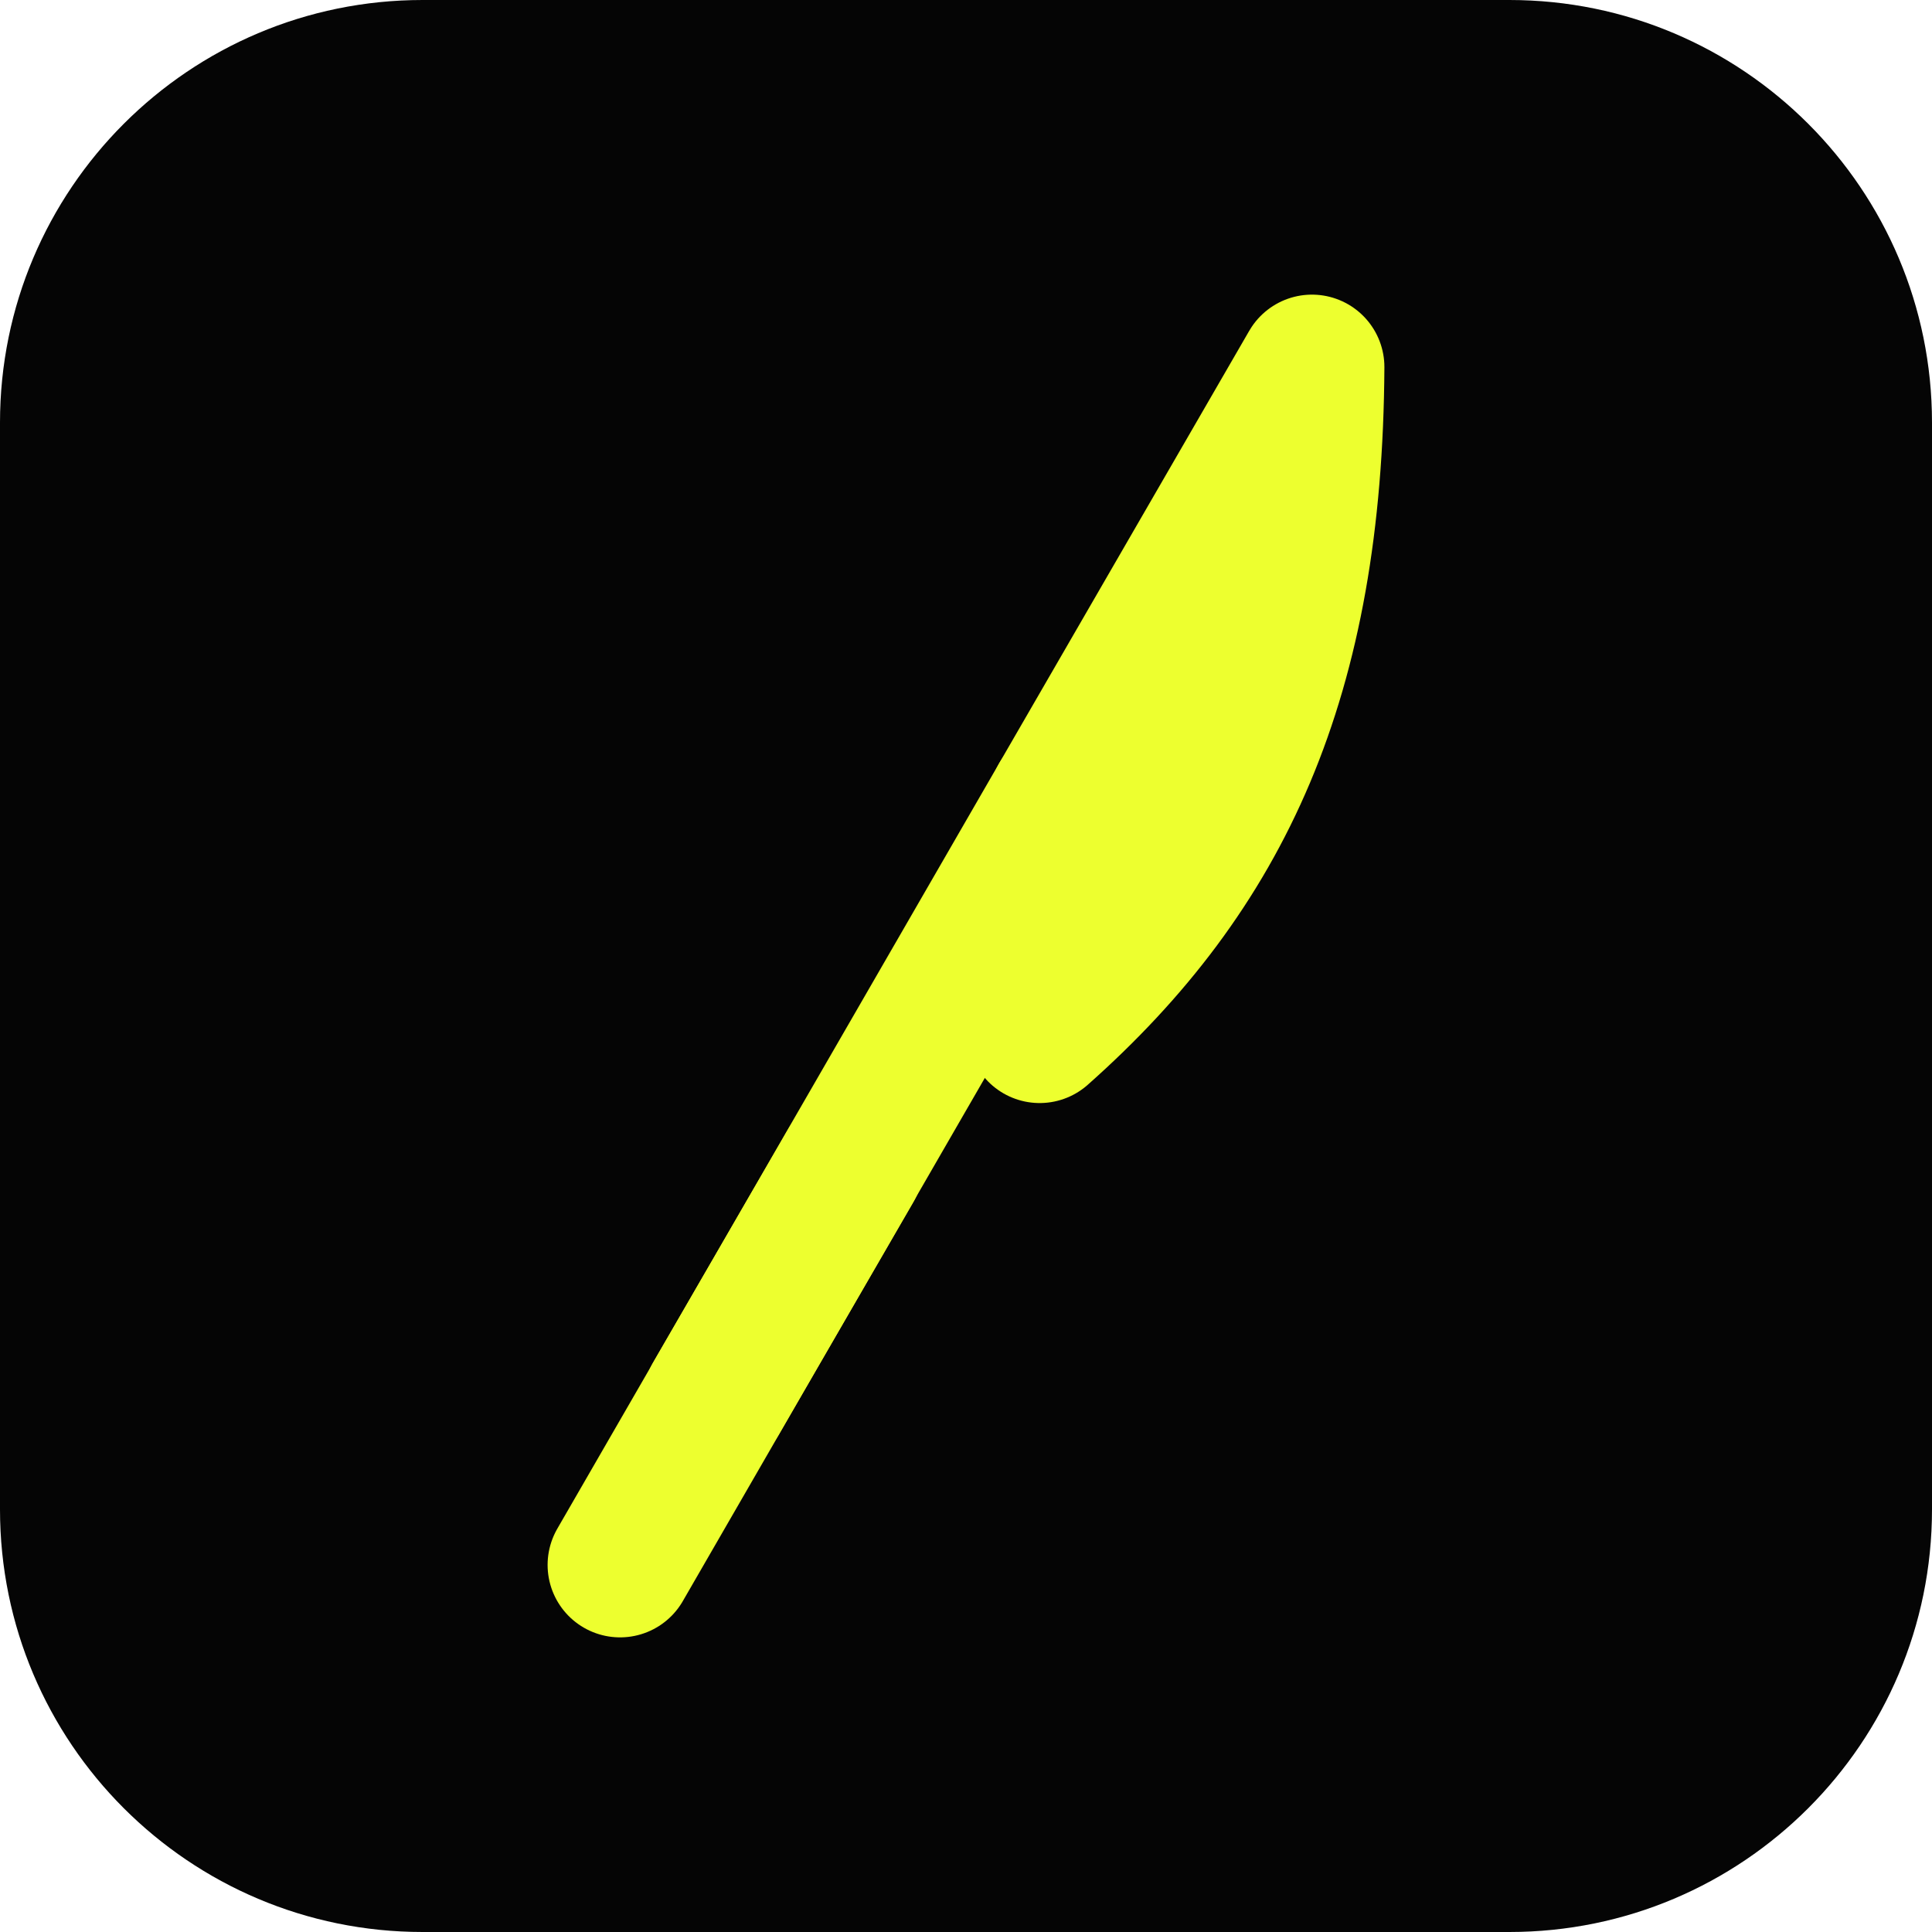
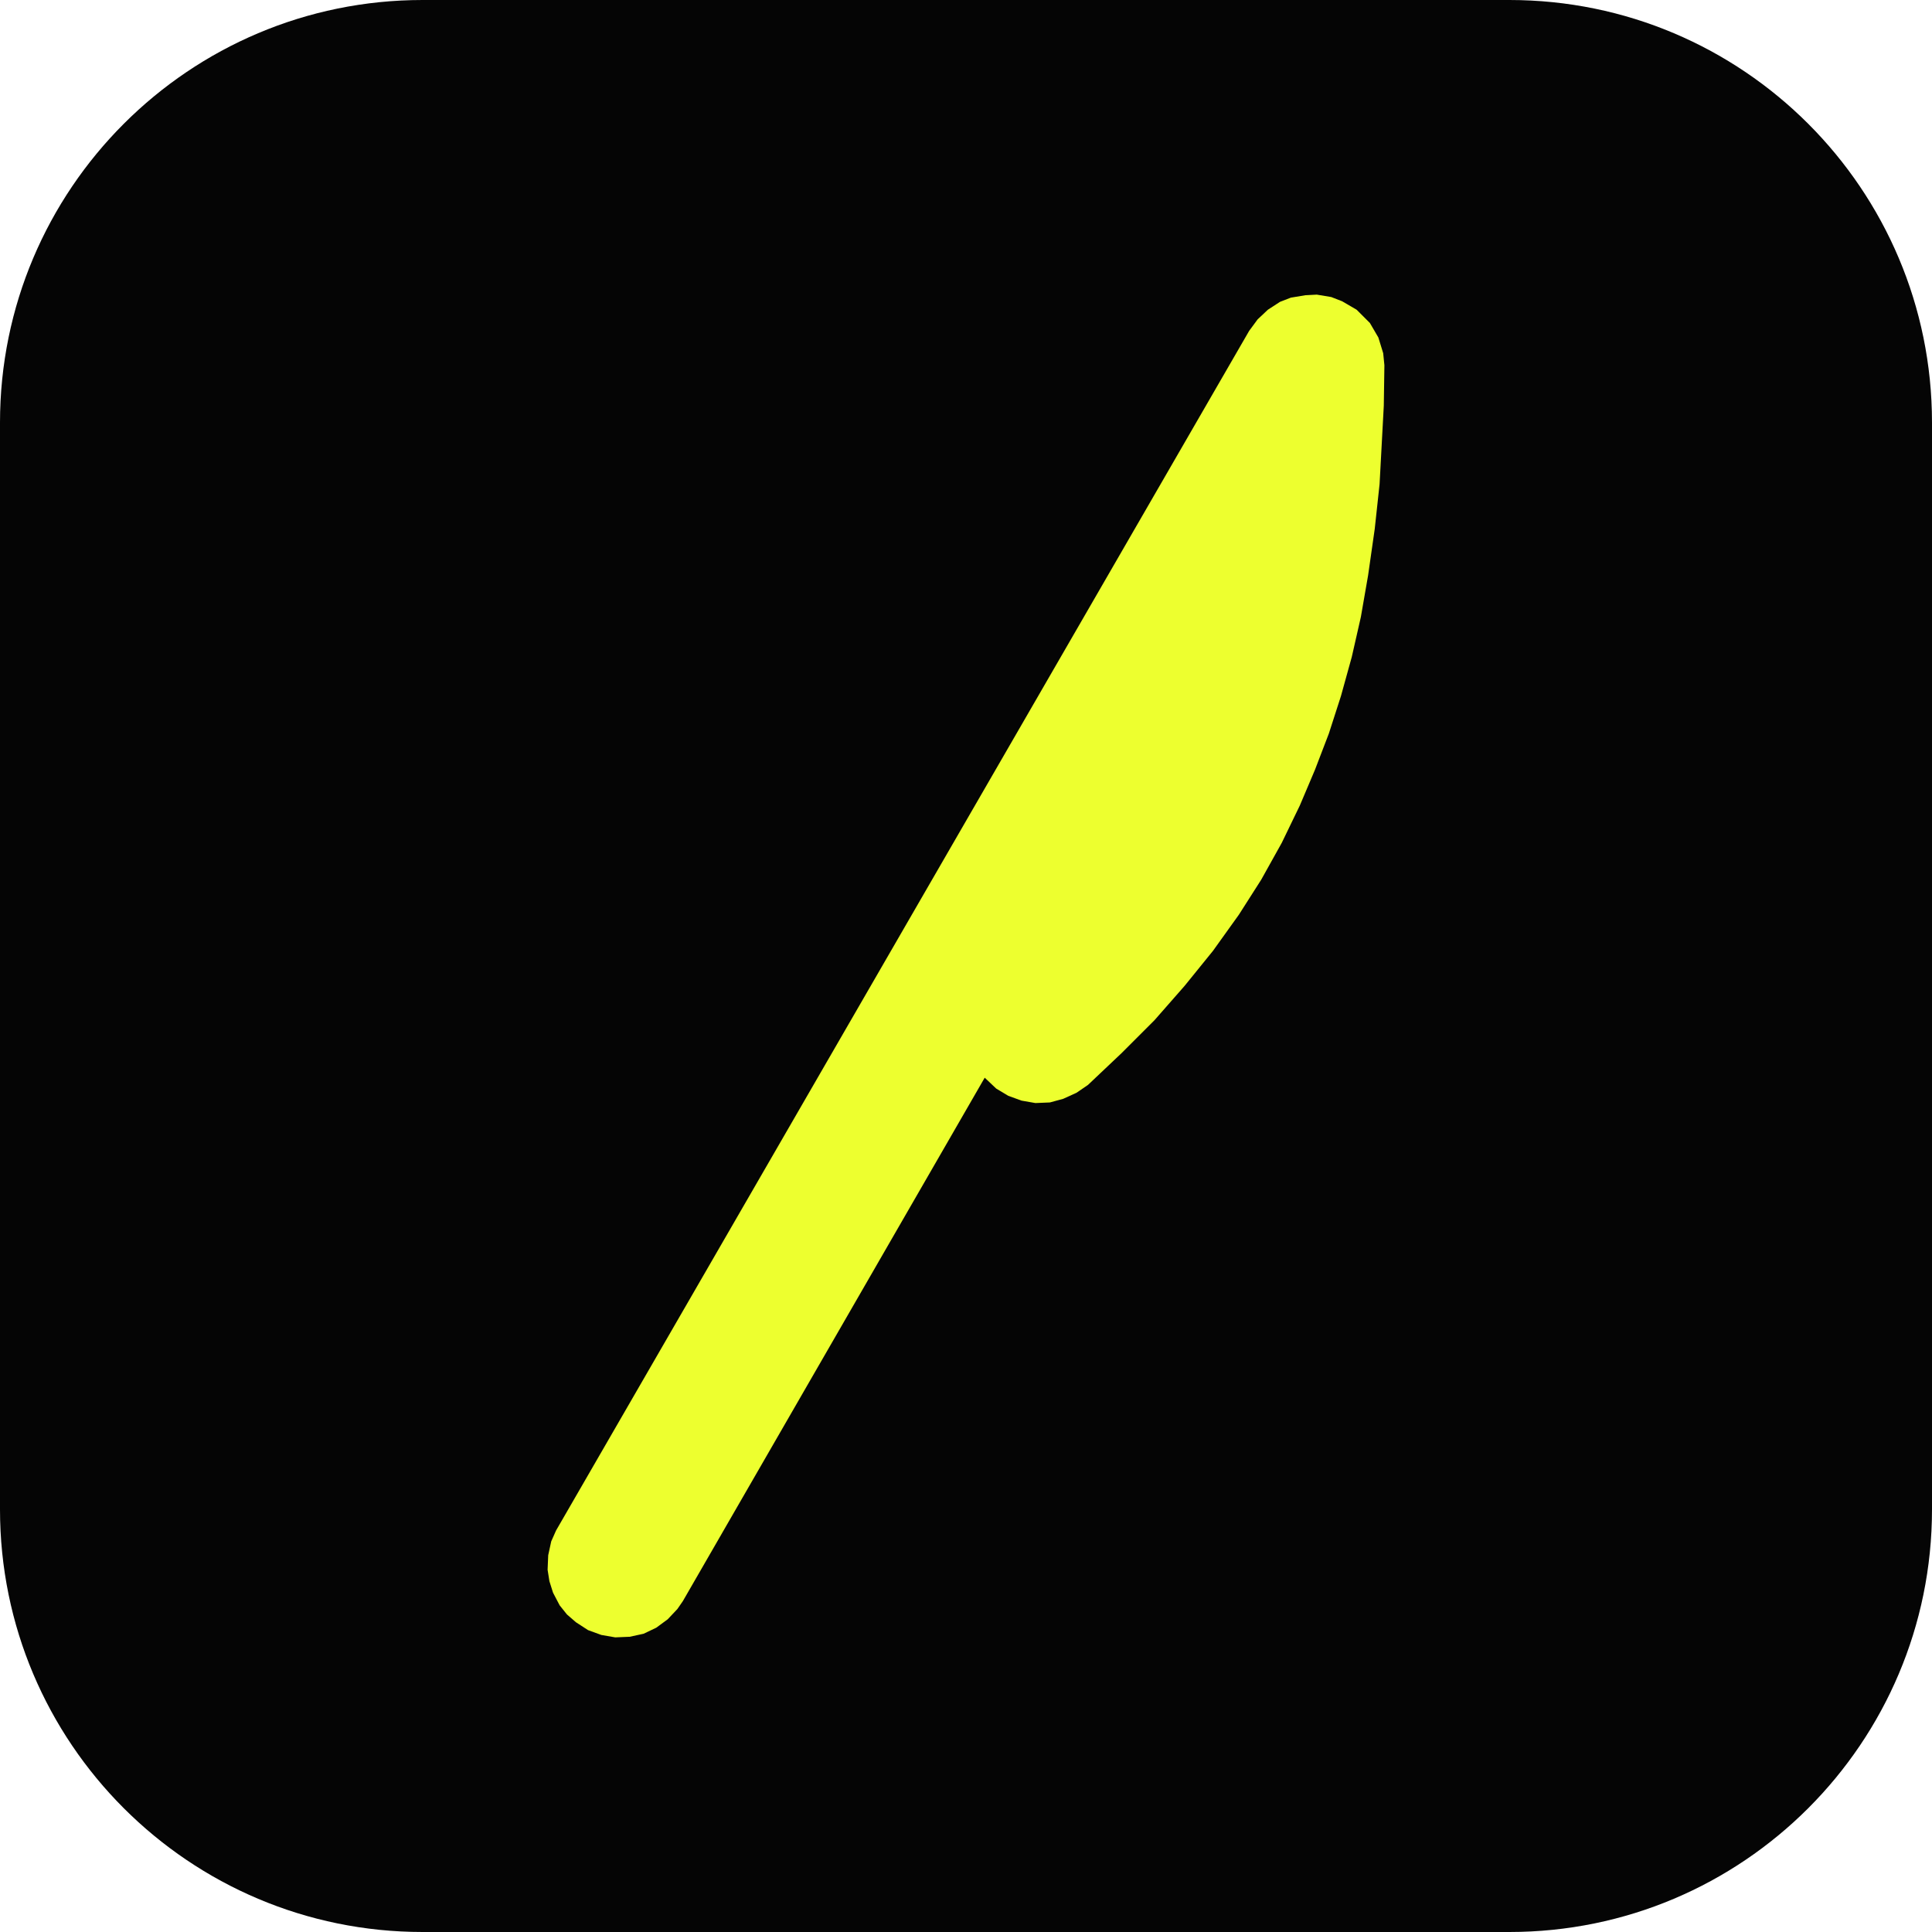
<svg xmlns="http://www.w3.org/2000/svg" viewBox="0 0 64 64" width="64" height="64">
  <rect width="64" height="64" rx="14" fill="#050505" />
-   <g transform="translate(8 8) scale(2)" fill="none" stroke="#edff2f" stroke-width="2.4" stroke-linecap="round" stroke-linejoin="round">
-     <path d="M6.27 21.92 13.59 9.24" />
-     <path d="M13.59 9.24 17.73 2.08c-.03 5.13-1.5 8.32-4.51 10.99" />
-     <path d="M10.09 15.31 7.86 19.16" />
+   <g transform="translate(8 8) scale(2)" fill="#edff2f">
+     <path d="M12.31 13.85 7.31 22.52 7.22 22.65 7.06 22.82 6.87 22.96 6.66 23.06 6.43 23.11 6.19 23.12 5.96 23.08 5.74 23 5.54 22.87 5.39 22.74 5.27 22.59 5.16 22.38 5.1 22.19 5.07 22 5.08 21.76 5.13 21.53 5.21 21.35 16.69 1.48 16.83 1.29 17 1.13 17.2 1 17.38 0.93 17.62 0.89 17.81 0.88 18.05 0.92 18.23 0.99 18.47 1.13 18.58 1.24 18.69 1.35 18.83 1.59 18.91 1.85 18.93 2.05 18.92 2.72 18.85 4.02 18.77 4.76 18.66 5.53 18.54 6.22 18.39 6.88 18.21 7.53 18.01 8.15 17.78 8.75 17.53 9.34 17.23 9.96 16.89 10.57 16.52 11.15 16.09 11.75 15.62 12.33 15.12 12.9 14.58 13.44 14.02 13.97 13.83 14.1 13.61 14.2 13.39 14.26 13.15 14.27 12.92 14.23 12.7 14.15 12.5 14.03Z" />
  </g>
</svg>
